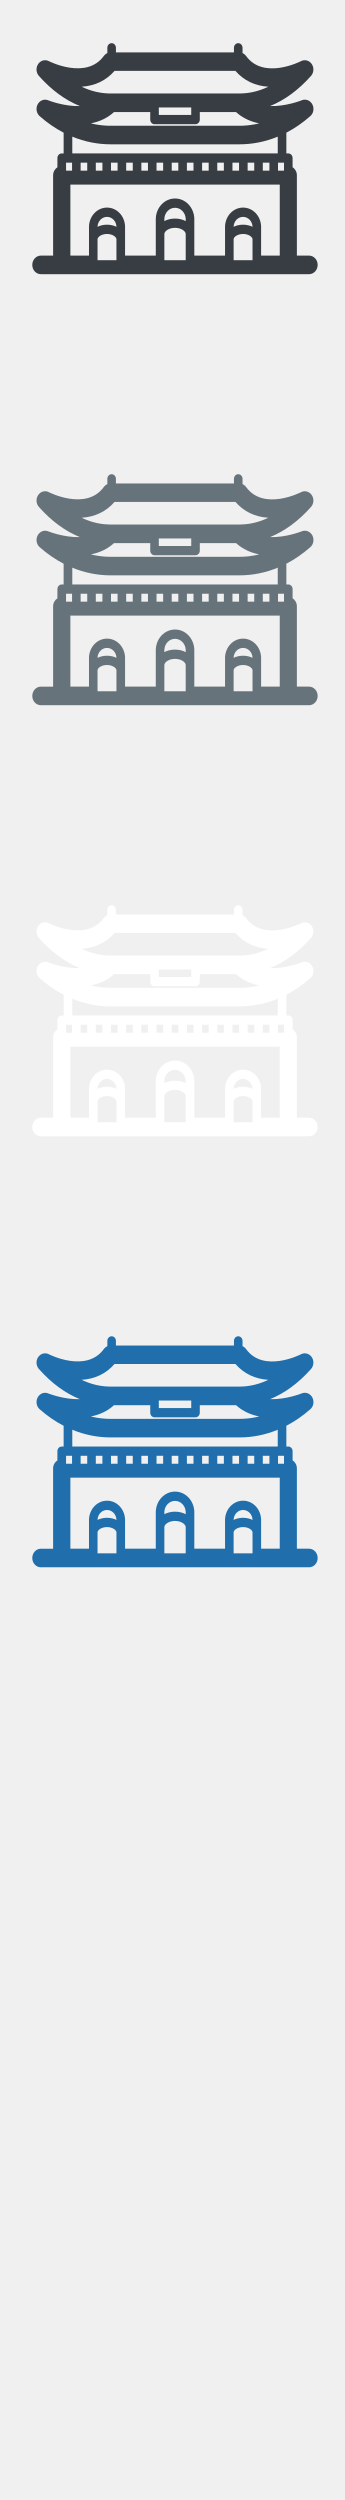
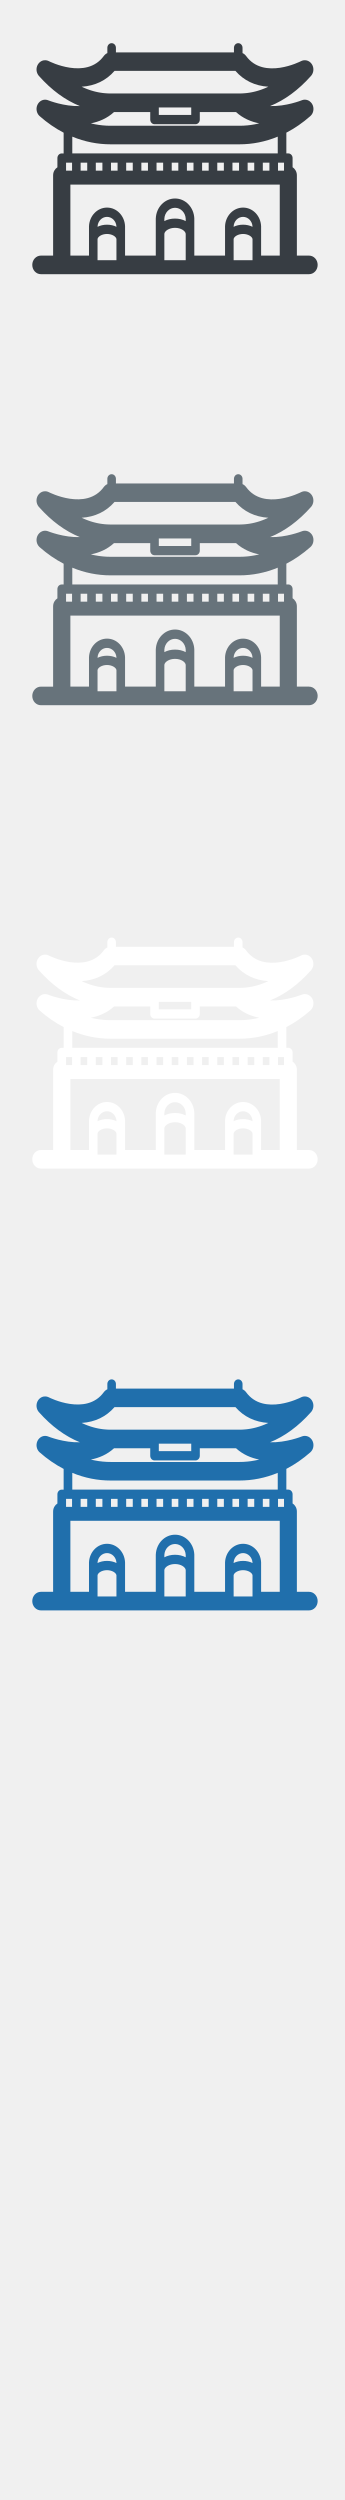
<svg xmlns="http://www.w3.org/2000/svg" width="32" height="232" viewBox="0 0 32 232">
  <g fill="none">
-     <path d="M28.687 23.718h-1.137v-7.45c0-.319-.16-.596-.398-.745v-.856c0-.238-.178-.431-.398-.431h-.181v-1.925c.777-.403 1.522-.916 2.223-1.535l.057-.056.019-.022.032-.038.021-.028.024-.036.02-.033.019-.034.018-.036.014-.034.015-.039.011-.033.012-.042.007-.031.009-.046.004-.024.009-.1-.002-.1v-.002l-.007-.066-.002-.011-.012-.063-.003-.011-.018-.064-.003-.01-.023-.062-.005-.01-.029-.06-.002-.004-.004-.007-.032-.055-.011-.015-.026-.038-.009-.01-.009-.011-.046-.051-.098-.088-.003-.003-.055-.038-.008-.005-.052-.029-.013-.006-.051-.022-.017-.006-.049-.017-.022-.005-.046-.011-.028-.004-.043-.006-.033-.002-.039-.002-.041.002-.067.007-.036.005-.041.011-.031.008-.041.014-.025.009c-.023.009-1.47.586-2.947.537 1.357-.548 2.642-1.49 3.803-2.799l.05-.062.016-.024.027-.042.017-.031.02-.038.015-.034.015-.038.013-.036.012-.039.01-.036.009-.042.006-.034.006-.05.003-.027.002-.078-.001-.017-.004-.061-.004-.029-.007-.048-.007-.033-.011-.043-.011-.036-.013-.038-.015-.038-.015-.033-.019-.038-.018-.031-.023-.037-.004-.007-.019-.026-.023-.03-.049-.057-.002-.002-.058-.054-.021-.017-.04-.03-.029-.019-.034-.02-.034-.018-.032-.015-.036-.015-.033-.012-.036-.012-.038-.008-.032-.007-.063-.008-.008-.001-.074-.003-.018.001-.054.004-.025.003-.047.009-.03.008-.04.011-.034.012-.033.013-.038.017-.014.006c-.034.018-3.465 1.781-5.101-.481l-.006-.006-.045-.055-.012-.014-.062-.061-.018-.014-.051-.04-.023-.016-.051-.03-.025-.013-.035-.017v-.491c0-.238-.178-.43-.398-.43-.22 0-.398.192-.398.43v.427h-10.953v-.427c0-.238-.178-.43-.398-.43-.22 0-.398.192-.398.43v.491l-.036.017-.024.013-.051.03-.023.016-.051.04-.017.014-.063.061-.012.014-.045.055-.006.006c-1.627 2.248-5.068.499-5.101.481l-.014-.006-.036-.017-.035-.014-.033-.011-.042-.012-.027-.007-.05-.009-.021-.003-.061-.005-.013-.001-.146.011-.027.006-.043.01-.034.011-.035.012-.034.015-.033.015-.033.018-.034.021-.029.019-.039.03-.021.017-.058.054-.005.006-.047.053-.023.031-.018.026-.005.007-.023.037-.018.031-.019.038-.015.034-.015.037-.013.038-.011.036-.011.043-.007.033-.007.048-.004.029-.004.061-.001.017.002.078.003.027.006.05.006.034.009.042.01.036.012.039.013.036.015.038.016.034.02.038.017.031.027.042.016.024.05.062c1.161 1.31 2.446 2.252 3.803 2.799-1.476.05-2.923-.528-2.945-.536l-.023-.008-.044-.015-.025-.006-.046-.012-.03-.004-.069-.008-.045-.003-.031.001-.041.003-.034.005-.038.005-.036.009-.034.009-.038.013-.03.012-.038.017-.029.014-.036.021-.029.018-.033.022-.035.028-.023.019-.056.055-.01.011-.042.05-.004.005-.012.017-.029.043-.019.033-.013.021-.007.014-.018.038-.015.035-.015.039-.012.037-.011.039-.009.041-.007.036-.006.047-.004.03-.003.062v.017l.004.079.003.023.008.054.007.032.01.044.01.035.013.04.013.035.016.037.017.034.02.036.019.033.024.036.021.028.032.038.019.022.057.056c.701.619 1.446 1.132 2.223 1.535v1.925h-.181c-.22 0-.398.192-.398.431v.856c-.238.149-.398.426-.398.745v7.45h-1.137c-.44 0-.797.386-.797.862 0 .475.356.861.797.861h24.89c.44 0 .797-.386.797-.861 0-.476-.356-.862-.797-.862zm-10.941-13.316v.264h-3.008v-.695h3.008v.431zm-3.406 1.125h3.804c.22 0 .398-.192.398-.431v-.695h3.364c.637.581 1.388.897 2.15 1.046l-.323.072-.07.014-.319.054-.052.008-.156.019-.141.017-.052.005-.324.024-.07.003-.333.008h-11.946l-.333-.008-.071-.003-.323-.024-.054-.006-.14-.017-.155-.018-.054-.008-.318-.054-.071-.014-.323-.071c.763-.149 1.513-.465 2.15-1.046h3.364v.695c0 .238.178.431.398.431zm-7.632 1.154c1.141.47 2.339.712 3.561.712h11.946c1.222 0 2.42-.242 3.56-.712v1.555h-19.067v-1.555zm.774 2.725v-.31h.612v.74h-.612v-.43zm17.519 0v.43h-.612v-.74h.612v.31zm-16.11 0v-.31h.612v.74h-.612v-.43zm1.409 0v-.31h.612v.74h-.612v-.43zm1.409 0v-.31h.612v.74h-.612v-.43zm1.409 0v-.31h.612v.74h-.612v-.43zm1.409 0v-.31h.612v.74h-.612v-.43zm1.409 0v-.31h.612v.74h-.612v-.43zm1.409 0v-.31h.612v.74h-.612v-.43zm1.409 0v-.31h.612v.74h-.612v-.43zm1.409 0v-.31h.612v.74h-.612v-.43zm1.409 0v-.31h.612v.74h-.612v-.43zm1.409 0v-.31h.612v.74h-.612v-.43zm2.818-.31h.557v.74h-.557v-.74zm-19.669.31v-.31h.557v.74h-.557v-.43zm4.505-8.827h11.215c.776.894 1.811 1.391 3.05 1.469l-.162.075-.043.018-.129.056-.064.025-.108.043-.07.025-.103.038-.073.025-.1.033-.075.023-.099.029-.076.022-.099.026-.076.019-.099.023-.076.017-.099.02-.077.014-.1.017-.076.012-.101.014-.075.01-.103.011-.073.007-.107.008-.07.005-.119.006-.058.003-.177.003h-11.946l-.178-.003-.058-.003-.119-.006-.07-.005-.107-.008-.074-.007-.103-.011-.075-.01-.101-.014-.076-.012-.1-.017-.077-.014-.099-.02-.077-.017-.099-.023-.076-.019-.099-.026-.076-.022-.099-.029-.075-.023-.1-.033-.073-.025-.102-.038-.07-.025-.107-.043-.064-.025-.13-.056-.042-.018-.162-.075c1.238-.079 2.274-.576 3.05-1.469zm.171 14.468c-.254-.124-.553-.196-.877-.196-.324 0-.623.072-.877.196v-.026c.026-.503.41-.895.877-.895.468 0 .851.393.877.895v.026zm-1.754 2.671v-1.53c.025-.226.4-.476.877-.476s.851.25.877.476v1.961h-1.754v-.431zm8.182-3.201c-.283-.149-.622-.234-.991-.234s-.709.085-.991.234v-.221c.029-.569.463-1.013.991-1.013.529 0 .962.445.991 1.013v.221zm-1.982 3.201v-2.02c.028-.265.436-.555.991-.555.556 0 .963.29.991.555v2.451h-1.982v-.431zm8.181-2.671c-.254-.124-.553-.196-.877-.196-.324 0-.623.072-.877.196v-.026c.026-.503.409-.895.877-.895s.851.393.877.895v.026zm-1.753 2.671v-1.53c.025-.226.4-.476.877-.476s.852.25.877.476v1.961h-1.753v-.431zm2.55 0v-2.729c-.041-.967-.776-1.725-1.673-1.725-.896 0-1.631.759-1.673 1.725v2.729h-2.852v-3.453c-.045-1.034-.83-1.845-1.787-1.845-.958 0-1.743.811-1.787 1.845l-.001.019v3.434h-2.852v-2.729c-.041-.967-.776-1.725-1.673-1.725-.896 0-1.631.759-1.673 1.725v2.729h-1.728v-6.589h19.43v6.589h-1.728z" fill="#373D43" />
-     <path d="M28.687 103.718h-1.137v-7.45c0-.319-.16-.596-.398-.745v-.856c0-.238-.178-.431-.398-.431h-.181v-1.925c.777-.403 1.522-.916 2.223-1.535l.057-.056.019-.022.032-.038.021-.028.024-.036.02-.033.019-.034.018-.036.014-.034.015-.039.011-.033.012-.042.007-.031.009-.046.004-.024.009-.1-.002-.1v-.002l-.007-.066-.002-.011-.012-.063-.003-.011-.018-.064-.003-.01-.023-.062-.005-.01-.029-.06-.002-.004-.004-.007-.032-.055-.011-.015-.026-.038-.009-.01-.009-.011-.046-.051-.098-.088-.003-.003-.055-.038-.008-.005-.052-.029-.013-.006-.051-.022-.017-.006-.049-.017-.022-.005-.046-.011-.028-.004-.043-.006-.033-.002-.039-.002-.041.002-.067.007-.036.005-.041.011-.031.008-.041.014-.025.009c-.023.009-1.47.586-2.947.537 1.357-.548 2.642-1.49 3.803-2.799l.05-.062.016-.024.027-.042.017-.031.02-.038.015-.034.015-.038.013-.036.012-.039.01-.036.009-.042.006-.034.006-.05.003-.027.002-.078-.001-.017-.004-.061-.004-.029-.007-.048-.007-.033-.011-.043-.011-.036-.013-.038-.015-.038-.015-.033-.019-.038-.018-.031-.023-.037-.004-.007-.019-.026-.023-.03-.049-.057-.002-.002-.058-.054-.021-.017-.04-.03-.029-.019-.034-.02-.034-.018-.032-.015-.036-.015-.033-.012-.036-.012-.038-.008-.032-.007-.063-.008-.008-.001-.074-.003-.018.001-.054.004-.025.003-.047.009-.03.008-.04.011-.034.012-.033.013-.038.017-.014.006c-.034.018-3.465 1.781-5.101-.481l-.006-.006-.045-.055-.012-.014-.062-.061-.018-.014-.051-.04-.023-.016-.051-.03-.025-.013-.035-.017v-.491c0-.238-.178-.43-.398-.43-.22 0-.398.192-.398.43v.427h-10.953v-.427c0-.238-.178-.43-.398-.43-.22 0-.398.192-.398.43v.491l-.036.017-.024.013-.051.03-.023.016-.051.04-.017.014-.063.061-.012.014-.045.055-.006.006c-1.627 2.248-5.068.499-5.101.481l-.014-.006-.036-.017-.035-.014-.033-.011-.042-.012-.027-.007-.05-.009-.021-.003-.061-.005-.013-.001-.146.011-.027.006-.043.01-.034.011-.035.012-.034.015-.033.015-.033.018-.034.021-.029.019-.039.03-.021.017-.058.054-.005.006-.047.053-.023.031-.018.026-.005.007-.023.037-.018.031-.019.038-.015.034-.015.037-.013.038-.011.036-.011.043-.007.033-.007.048-.004.029-.004.061-.001.017.002.078.003.027.006.05.006.034.009.042.01.036.012.039.013.036.015.038.016.034.02.038.017.031.027.042.016.024.05.062c1.161 1.31 2.446 2.252 3.803 2.799-1.476.05-2.923-.528-2.945-.536l-.023-.008-.044-.015-.025-.006-.046-.012-.03-.004-.069-.008-.045-.003-.031.001-.041.003-.034.005-.038.005-.036.009-.034.009-.038.013-.03.012-.038.017-.029.014-.036.021-.029.018-.033.022-.035.028-.023.019-.056.055-.01.011-.042.05-.004.005-.012.017-.029.043-.019.033-.013.021-.007.014-.018.038-.015.035-.015.039-.012.037-.011.039-.009.041-.007.036-.006.047-.004.03-.003.062v.017l.004.079.003.023.008.054.007.032.01.044.01.035.013.04.013.035.016.037.017.034.02.036.019.033.024.036.021.028.032.038.019.022.057.056c.701.619 1.446 1.132 2.223 1.535v1.925h-.181c-.22 0-.398.192-.398.431v.856c-.238.149-.398.426-.398.745v7.45h-1.137c-.44 0-.797.386-.797.862 0 .475.356.861.797.861h24.89c.44 0 .797-.386.797-.861 0-.476-.356-.862-.797-.862zm-10.941-13.316v.264h-3.008v-.695h3.008v.431zm-3.406 1.125h3.804c.22 0 .398-.192.398-.431v-.695h3.364c.637.581 1.388.897 2.15 1.046l-.323.072-.07.014-.319.054-.052.008-.156.019-.141.017-.052.005-.324.024-.07.003-.333.008h-11.946l-.333-.008-.071-.003-.323-.024-.054-.006-.14-.017-.155-.018-.054-.008-.318-.054-.071-.014-.323-.071c.763-.149 1.513-.465 2.15-1.046h3.364v.695c0 .238.178.431.398.431zm-7.632 1.154c1.141.47 2.339.712 3.561.712h11.946c1.222 0 2.42-.242 3.56-.712v1.555h-19.067v-1.555zm.774 2.725v-.31h.612v.74h-.612v-.43zm17.519 0v.43h-.612v-.74h.612v.31zm-16.11 0v-.31h.612v.74h-.612v-.43zm1.409 0v-.31h.612v.74h-.612v-.43zm1.409 0v-.31h.612v.74h-.612v-.43zm1.409 0v-.31h.612v.74h-.612v-.43zm1.409 0v-.31h.612v.74h-.612v-.43zm1.409 0v-.31h.612v.74h-.612v-.43zm1.409 0v-.31h.612v.74h-.612v-.43zm1.409 0v-.31h.612v.74h-.612v-.43zm1.409 0v-.31h.612v.74h-.612v-.43zm1.409 0v-.31h.612v.74h-.612v-.43zm1.409 0v-.31h.612v.74h-.612v-.43zm2.818-.31h.557v.74h-.557v-.74zm-19.669.31v-.31h.557v.74h-.557v-.43zm4.505-8.827h11.215c.776.894 1.811 1.391 3.05 1.469l-.162.075-.043.018-.129.056-.064.025-.108.043-.07.025-.103.038-.073.025-.1.033-.075.023-.099.029-.076.022-.099.026-.076.019-.099.023-.076.017-.099.02-.077.014-.1.017-.076.012-.101.014-.075.01-.103.011-.073.007-.107.008-.07.005-.119.006-.058.003-.177.003h-11.946l-.178-.003-.058-.003-.119-.006-.07-.005-.107-.008-.074-.007-.103-.011-.075-.01-.101-.014-.076-.012-.1-.017-.077-.014-.099-.02-.077-.017-.099-.023-.076-.019-.099-.026-.076-.022-.099-.029-.075-.023-.1-.033-.073-.025-.102-.038-.07-.025-.107-.043-.064-.025-.13-.056-.042-.018-.162-.075c1.238-.079 2.274-.576 3.05-1.469zm.171 14.468c-.254-.124-.553-.196-.877-.196-.324 0-.623.072-.877.196v-.026c.026-.503.41-.895.877-.895.468 0 .851.393.877.895v.026zm-1.754 2.671v-1.53c.025-.226.4-.476.877-.476s.851.25.877.476v1.961h-1.754v-.431zm8.182-3.201c-.283-.149-.622-.234-.991-.234s-.709.085-.991.234v-.221c.029-.569.463-1.013.991-1.013.529 0 .962.445.991 1.013v.221zm-1.982 3.201v-2.02c.028-.265.436-.555.991-.555.556 0 .963.29.991.555v2.451h-1.982v-.431zm8.181-2.671c-.254-.124-.553-.196-.877-.196-.324 0-.623.072-.877.196v-.026c.026-.503.409-.895.877-.895s.851.393.877.895v.026zm-1.753 2.671v-1.53c.025-.226.4-.476.877-.476s.852.25.877.476v1.961h-1.753v-.431zm2.55 0v-2.729c-.041-.967-.776-1.725-1.673-1.725-.896 0-1.631.759-1.673 1.725v2.729h-2.852v-3.453c-.045-1.034-.83-1.845-1.787-1.845-.958 0-1.743.811-1.787 1.845l-.001.019v3.434h-2.852v-2.729c-.041-.967-.776-1.725-1.673-1.725-.896 0-1.631.759-1.673 1.725v2.729h-1.728v-6.589h19.43v6.589h-1.728z" fill="#fff" />
-     <path d="M28.687 63.718h-1.137v-7.45c0-.319-.16-.596-.398-.745v-.856c0-.238-.178-.431-.398-.431h-.181v-1.925c.777-.403 1.522-.916 2.223-1.535l.057-.056.019-.022.032-.038.021-.028.024-.036.02-.033.019-.034.018-.036.014-.034.015-.039.011-.033.012-.042.007-.031.009-.046.004-.024.009-.1-.002-.1v-.002l-.007-.066-.002-.011-.012-.063-.003-.011-.018-.064-.003-.01-.023-.062-.005-.01-.029-.06-.002-.004-.004-.007-.032-.055-.011-.015-.026-.038-.009-.01-.009-.011-.046-.051-.098-.088-.003-.003-.055-.038-.008-.005-.052-.029-.013-.006-.051-.022-.017-.006-.049-.017-.022-.005-.046-.011-.028-.004-.043-.006-.033-.002-.039-.002-.041.002-.067.007-.036.005-.041.011-.031.008-.041.014-.025.009c-.023.009-1.47.586-2.947.537 1.357-.548 2.642-1.49 3.803-2.799l.05-.062.016-.024.027-.042.017-.031.02-.038.015-.034.015-.038.013-.036.012-.039.01-.036.009-.042.006-.034.006-.05.003-.027.002-.078-.001-.017-.004-.061-.004-.029-.007-.048-.007-.033-.011-.043-.011-.036-.013-.038-.015-.038-.015-.033-.019-.038-.018-.031-.023-.037-.004-.007-.019-.026-.023-.03-.049-.057-.002-.002-.058-.054-.021-.017-.04-.03-.029-.019-.034-.02-.034-.018-.032-.015-.036-.015-.033-.012-.036-.012-.038-.008-.032-.007-.063-.008-.008-.001-.074-.003-.018.001-.054.004-.025.003-.047.009-.03.008-.04.011-.034.012-.033.013-.038.017-.014.006c-.034.018-3.465 1.781-5.101-.481l-.006-.006-.045-.055-.012-.014-.062-.061-.018-.014-.051-.04-.023-.016-.051-.03-.025-.013-.035-.017v-.491c0-.238-.178-.43-.398-.43-.22 0-.398.192-.398.43v.427h-10.953v-.427c0-.238-.178-.43-.398-.43-.22 0-.398.192-.398.43v.491l-.036.017-.024.013-.051.03-.023.016-.051.04-.017.014-.063.061-.012.014-.045.055-.006.006c-1.627 2.248-5.068.499-5.101.481l-.014-.006-.036-.017-.035-.014-.033-.011-.042-.012-.027-.007-.05-.009-.021-.003-.061-.005-.013-.001-.146.011-.027.006-.043.01-.034.011-.035.012-.034.015-.033.015-.033.018-.034.021-.029.019-.039.03-.021.017-.058.054-.005.006-.047.053-.023.031-.018.026-.005.007-.023.037-.018.031-.019.038-.015.034-.015.037-.013.038-.011.036-.011.043-.007.033-.007.048-.004.029-.004.061-.001.017.002.078.003.027.006.05.006.034.009.042.01.036.012.039.013.036.015.038.016.034.02.038.017.031.027.042.016.024.05.062c1.161 1.31 2.446 2.252 3.803 2.799-1.476.05-2.923-.528-2.945-.536l-.023-.008-.044-.015-.025-.006-.046-.012-.03-.004-.069-.008-.045-.003-.031.001-.041.003-.034.005-.038.005-.036.009-.034.009-.038.013-.03.012-.038.017-.029.014-.036.021-.029.018-.033.022-.035.028-.023.019-.056.055-.01.011-.042.05-.004.005-.012.017-.029.043-.019.033-.013.021-.007.014-.018.038-.015.035-.015.039-.012.037-.011.039-.009.041-.007.036-.006.047-.004.03-.003.062v.017l.004.079.003.023.008.054.007.032.01.044.01.035.013.04.013.035.016.037.017.034.02.036.019.033.024.036.021.028.032.038.019.022.057.056c.701.619 1.446 1.132 2.223 1.535v1.925h-.181c-.22 0-.398.192-.398.431v.856c-.238.149-.398.426-.398.745v7.45h-1.137c-.44 0-.797.386-.797.862 0 .475.356.861.797.861h24.89c.44 0 .797-.386.797-.861 0-.476-.356-.862-.797-.862zm-10.941-13.316v.264h-3.008v-.695h3.008v.431zm-3.406 1.125h3.804c.22 0 .398-.192.398-.431v-.695h3.364c.637.581 1.388.897 2.15 1.046l-.323.072-.07.014-.319.054-.052.008-.156.019-.141.017-.052.005-.324.024-.07.003-.333.008h-11.946l-.333-.008-.071-.003-.323-.024-.054-.006-.14-.017-.155-.018-.054-.008-.318-.054-.071-.014-.323-.071c.763-.149 1.513-.465 2.15-1.046h3.364v.695c0 .238.178.431.398.431zm-7.632 1.154c1.141.47 2.339.712 3.561.712h11.946c1.222 0 2.42-.242 3.56-.712v1.555h-19.067v-1.555zm.774 2.725v-.31h.612v.74h-.612v-.43zm17.519 0v.43h-.612v-.74h.612v.31zm-16.11 0v-.31h.612v.74h-.612v-.43zm1.409 0v-.31h.612v.74h-.612v-.43zm1.409 0v-.31h.612v.74h-.612v-.43zm1.409 0v-.31h.612v.74h-.612v-.43zm1.409 0v-.31h.612v.74h-.612v-.43zm1.409 0v-.31h.612v.74h-.612v-.43zm1.409 0v-.31h.612v.74h-.612v-.43zm1.409 0v-.31h.612v.74h-.612v-.43zm1.409 0v-.31h.612v.74h-.612v-.43zm1.409 0v-.31h.612v.74h-.612v-.43zm1.409 0v-.31h.612v.74h-.612v-.43zm2.818-.31h.557v.74h-.557v-.74zm-19.669.31v-.31h.557v.74h-.557v-.43zm4.505-8.827h11.215c.776.894 1.811 1.391 3.05 1.469l-.162.075-.043.018-.129.056-.064.025-.108.043-.07.025-.103.038-.073.025-.1.033-.075.023-.099.029-.076.022-.099.026-.076.019-.099.023-.076.017-.099.02-.077.014-.1.017-.076.012-.101.014-.075.01-.103.011-.073.007-.107.008-.07.005-.119.006-.058.003-.177.003h-11.946l-.178-.003-.058-.003-.119-.006-.07-.005-.107-.008-.074-.007-.103-.011-.075-.01-.101-.014-.076-.012-.1-.017-.077-.014-.099-.02-.077-.017-.099-.023-.076-.019-.099-.026-.076-.022-.099-.029-.075-.023-.1-.033-.073-.025-.102-.038-.07-.025-.107-.043-.064-.025-.13-.056-.042-.018-.162-.075c1.238-.079 2.274-.576 3.05-1.469zm.171 14.468c-.254-.124-.553-.196-.877-.196-.324 0-.623.072-.877.196v-.026c.026-.503.41-.895.877-.895.468 0 .851.393.877.895v.026zm-1.754 2.671v-1.53c.025-.226.4-.476.877-.476s.851.25.877.476v1.961h-1.754v-.431zm8.182-3.201c-.283-.149-.622-.234-.991-.234s-.709.085-.991.234v-.221c.029-.569.463-1.013.991-1.013.529 0 .962.445.991 1.013v.221zm-1.982 3.201v-2.02c.028-.265.436-.555.991-.555.556 0 .963.29.991.555v2.451h-1.982v-.431zm8.181-2.671c-.254-.124-.553-.196-.877-.196-.324 0-.623.072-.877.196v-.026c.026-.503.409-.895.877-.895s.851.393.877.895v.026zm-1.753 2.671v-1.53c.025-.226.4-.476.877-.476s.852.25.877.476v1.961h-1.753v-.431zm2.55 0v-2.729c-.041-.967-.776-1.725-1.673-1.725-.896 0-1.631.759-1.673 1.725v2.729h-2.852v-3.453c-.045-1.034-.83-1.845-1.787-1.845-.958 0-1.743.811-1.787 1.845l-.001.019v3.434h-2.852v-2.729c-.041-.967-.776-1.725-1.673-1.725-.896 0-1.631.759-1.673 1.725v2.729h-1.728v-6.589h19.43v6.589h-1.728z" fill="#67737B" />
-     <path d="M28.687 143.718h-1.137v-7.45c0-.319-.16-.596-.398-.745v-.856c0-.238-.178-.431-.398-.431h-.181v-1.925c.777-.403 1.522-.916 2.223-1.535l.057-.056.019-.022.032-.038.021-.028.024-.036.02-.033.019-.034.018-.036.014-.034.015-.039.011-.033.012-.042.007-.031.009-.046.004-.024.009-.1-.002-.1v-.002l-.007-.066-.002-.011-.012-.063-.003-.011-.018-.064-.003-.01-.023-.062-.005-.01-.029-.06-.002-.004-.004-.007-.032-.055-.011-.015-.026-.038-.009-.01-.009-.011-.046-.051-.098-.088-.003-.003-.055-.038-.008-.005-.052-.029-.013-.006-.051-.022-.017-.006-.049-.017-.022-.005-.046-.011-.028-.004-.043-.006-.033-.002-.039-.002-.041.002-.067.007-.036.005-.041.011-.031.008-.041.014-.025.009c-.023.009-1.47.586-2.947.537 1.357-.548 2.642-1.49 3.803-2.799l.05-.062.016-.024.027-.042.017-.031.02-.038.015-.034.015-.038.013-.036.012-.039.01-.036.009-.042.006-.034.006-.05.003-.027.002-.078-.001-.017-.004-.061-.004-.029-.007-.048-.007-.033-.011-.043-.011-.036-.013-.038-.015-.038-.015-.033-.019-.038-.018-.031-.023-.037-.004-.007-.019-.026-.023-.03-.049-.057-.002-.002-.058-.054-.021-.017-.04-.03-.029-.019-.034-.02-.034-.018-.032-.015-.036-.015-.033-.012-.036-.012-.038-.008-.032-.007-.063-.008-.008-.001-.074-.003-.018.001-.054.004-.025.003-.047.009-.03.008-.04.011-.034.012-.033.013-.038.017-.014.006c-.034.018-3.465 1.781-5.101-.481l-.006-.006-.045-.055-.012-.014-.062-.061-.018-.014-.051-.04-.023-.016-.051-.03-.025-.013-.035-.017v-.491c0-.238-.178-.43-.398-.43-.22 0-.398.192-.398.43v.427h-10.953v-.427c0-.238-.178-.43-.398-.43-.22 0-.398.192-.398.43v.491l-.036.017-.024.013-.051.03-.023.016-.051.04-.017.014-.063.061-.012.014-.045.055-.006.006c-1.627 2.248-5.068.499-5.101.481l-.014-.006-.036-.017-.035-.014-.033-.011-.042-.012-.027-.007-.05-.009-.021-.003-.061-.005-.013-.001-.146.011-.027.006-.043.01-.034.011-.035.012-.034.015-.033.015-.033.018-.034.021-.029.019-.039.03-.021.017-.058.054-.005.006-.047.053-.023.031-.018.026-.005.007-.023.037-.018.031-.019.038-.015.034-.015.037-.013.038-.011.036-.011.043-.007.033-.007.048-.004.029-.004.061-.001.017.002.078.003.027.006.05.006.034.009.042.01.036.012.039.013.036.015.038.016.034.02.038.017.031.027.042.016.024.05.062c1.161 1.31 2.446 2.252 3.803 2.799-1.476.05-2.923-.528-2.945-.536l-.023-.008-.044-.015-.025-.006-.046-.012-.03-.004-.069-.008-.045-.003-.031.001-.041.003-.034.005-.038.005-.036.009-.034.009-.038.013-.03.012-.038.017-.029.014-.036.021-.029.018-.033.022-.035.028-.023.019-.056.055-.01.011-.042.05-.004.005-.012.017-.029.043-.019.033-.013.021-.007.014-.018.038-.015.035-.015.039-.012.037-.011.039-.009.041-.007.036-.006.047-.004.03-.003.062v.017l.004.079.003.023.008.054.007.032.01.044.01.035.013.04.013.035.016.037.017.034.02.036.019.033.024.036.021.028.032.038.019.022.057.056c.701.619 1.446 1.132 2.223 1.535v1.925h-.181c-.22 0-.398.192-.398.431v.856c-.238.149-.398.426-.398.745v7.45h-1.137c-.44 0-.797.386-.797.862 0 .475.356.861.797.861h24.89c.44 0 .797-.386.797-.861 0-.476-.356-.862-.797-.862zm-10.941-13.316v.264h-3.008v-.695h3.008v.431zm-3.406 1.125h3.804c.22 0 .398-.192.398-.431v-.695h3.364c.637.581 1.388.897 2.15 1.046l-.323.072-.07.014-.319.054-.052.008-.156.019-.141.017-.052.005-.324.024-.07.003-.333.008h-11.946l-.333-.008-.071-.003-.323-.024-.054-.006-.14-.017-.155-.018-.054-.008-.318-.054-.071-.014-.323-.071c.763-.149 1.513-.465 2.15-1.046h3.364v.695c0 .238.178.431.398.431zm-7.632 1.154c1.141.47 2.339.712 3.561.712h11.946c1.222 0 2.42-.242 3.56-.712v1.555h-19.067v-1.555zm.774 2.725v-.31h.612v.74h-.612v-.43zm17.519 0v.43h-.612v-.74h.612v.31zm-16.11 0v-.31h.612v.74h-.612v-.43zm1.409 0v-.31h.612v.74h-.612v-.43zm1.409 0v-.31h.612v.74h-.612v-.43zm1.409 0v-.31h.612v.74h-.612v-.43zm1.409 0v-.31h.612v.74h-.612v-.43zm1.409 0v-.31h.612v.74h-.612v-.43zm1.409 0v-.31h.612v.74h-.612v-.43zm1.409 0v-.31h.612v.74h-.612v-.43zm1.409 0v-.31h.612v.74h-.612v-.43zm1.409 0v-.31h.612v.74h-.612v-.43zm1.409 0v-.31h.612v.74h-.612v-.43zm2.818-.31h.557v.74h-.557v-.74zm-19.669.31v-.31h.557v.74h-.557v-.43zm4.505-8.827h11.215c.776.894 1.811 1.391 3.05 1.469l-.162.075-.043.018-.129.056-.064.025-.108.043-.07.025-.103.038-.073.025-.1.033-.075.023-.099.029-.076.022-.099.026-.076.019-.099.023-.076.017-.099.02-.077.014-.1.017-.076.012-.101.014-.075.01-.103.011-.073.007-.107.008-.07.005-.119.006-.058.003-.177.003h-11.946l-.178-.003-.058-.003-.119-.006-.07-.005-.107-.008-.074-.007-.103-.011-.075-.01-.101-.014-.076-.012-.1-.017-.077-.014-.099-.02-.077-.017-.099-.023-.076-.019-.099-.026-.076-.022-.099-.029-.075-.023-.1-.033-.073-.025-.102-.038-.07-.025-.107-.043-.064-.025-.13-.056-.042-.018-.162-.075c1.238-.079 2.274-.576 3.05-1.469zm.171 14.468c-.254-.124-.553-.196-.877-.196-.324 0-.623.072-.877.196v-.026c.026-.503.41-.895.877-.895.468 0 .851.393.877.895v.026zm-1.754 2.671v-1.53c.025-.226.4-.476.877-.476s.851.25.877.476v1.961h-1.754v-.431zm8.182-3.201c-.283-.149-.622-.234-.991-.234s-.709.085-.991.234v-.221c.029-.569.463-1.013.991-1.013.529 0 .962.445.991 1.013v.221zm-1.982 3.201v-2.02c.028-.265.436-.555.991-.555.556 0 .963.29.991.555v2.451h-1.982v-.431zm8.181-2.671c-.254-.124-.553-.196-.877-.196-.324 0-.623.072-.877.196v-.026c.026-.503.409-.895.877-.895s.851.393.877.895v.026zm-1.753 2.671v-1.53c.025-.226.4-.476.877-.476s.852.25.877.476v1.961h-1.753v-.431zm2.55 0v-2.729c-.041-.967-.776-1.725-1.673-1.725-.896 0-1.631.759-1.673 1.725v2.729h-2.852v-3.453c-.045-1.034-.83-1.845-1.787-1.845-.958 0-1.743.811-1.787 1.845l-.001.019v3.434h-2.852v-2.729c-.041-.967-.776-1.725-1.673-1.725-.896 0-1.631.759-1.673 1.725v2.729h-1.728v-6.589h19.43v6.589h-1.728z" fill="#206FAC" />
+     <g>
+       <path d="M28.687 23.718h-1.137v-7.45c0-.319-.16-.596-.398-.745v-.856c0-.238-.178-.431-.398-.431h-.181v-1.925c.777-.403 1.522-.916 2.223-1.535l.057-.056.019-.022.032-.038.021-.028.024-.036.02-.033.019-.034.018-.036.014-.034.015-.039.011-.033.012-.042.007-.031.009-.046.004-.024.009-.1-.002-.1v-.002l-.007-.066-.002-.011-.012-.063-.003-.011-.018-.064-.003-.01-.023-.062-.005-.01-.029-.06-.002-.004-.004-.007-.032-.055-.011-.015-.026-.038-.009-.01-.009-.011-.046-.051-.098-.088-.003-.003-.055-.038-.008-.005-.052-.029-.013-.006-.051-.022-.017-.006-.049-.017-.022-.005-.046-.011-.028-.004-.043-.006-.033-.002-.039-.002-.041.002-.067.007-.036.005-.041.011-.031.008-.041.014-.025.009c-.023.009-1.47.586-2.947.537 1.357-.548 2.642-1.49 3.803-2.799l.05-.062.016-.024.027-.042.017-.031.02-.038.015-.034.015-.038.013-.036.012-.039.01-.036.009-.042.006-.034.006-.05.003-.027.002-.078-.001-.017-.004-.061-.004-.029-.007-.048-.007-.033-.011-.043-.011-.036-.013-.038-.015-.038-.015-.033-.019-.038-.018-.031-.023-.037-.004-.007-.019-.026-.023-.03-.049-.057-.002-.002-.058-.054-.021-.017-.04-.03-.029-.019-.034-.02-.034-.018-.032-.015-.036-.015-.033-.012-.036-.012-.038-.008-.032-.007-.063-.008-.008-.001-.074-.003-.018.001-.054.004-.025.003-.047.009-.03.008-.04.011-.034.012-.033.013-.038.017-.014.006c-.034.018-3.465 1.781-5.101-.481l-.006-.006-.045-.055-.012-.014-.062-.061-.018-.014-.051-.04-.023-.016-.051-.03-.025-.013-.035-.017v-.491c0-.238-.178-.43-.398-.43-.22 0-.398.192-.398.43v.427h-10.953v-.427c0-.238-.178-.43-.398-.43-.22 0-.398.192-.398.43v.491l-.036.017-.024.013-.051.03-.023.016-.051.04-.017.014-.063.061-.012.014-.045.055-.006.006c-1.627 2.248-5.068.499-5.101.481l-.014-.006-.036-.017-.035-.014-.033-.011-.042-.012-.027-.007-.05-.009-.021-.003-.061-.005-.013-.001-.146.011-.027.006-.043.01-.034.011-.035.012-.034.015-.033.015-.033.018-.034.021-.029.019-.039.03-.021.017-.058.054-.005.006-.047.053-.023.031-.018.026-.005.007-.023.037-.018.031-.019.038-.015.034-.015.037-.013.038-.011.036-.011.043-.007.033-.007.048-.004.029-.004.061-.001.017.002.078.003.027.006.05.006.034.009.042.01.036.012.039.013.036.015.038.016.034.02.038.017.031.027.042.016.024.05.062c1.161 1.31 2.446 2.252 3.803 2.799-1.476.05-2.923-.528-2.945-.536l-.023-.008-.044-.015-.025-.006-.046-.012-.03-.004-.069-.008-.045-.003-.031.001-.041.003-.034.005-.038.005-.036.009-.034.009-.038.013-.03.012-.038.017-.029.014-.036.021-.029.018-.033.022-.035.028-.023.019-.056.055-.01.011-.042.05-.004.005-.012.017-.029.043-.019.033-.013.021-.007.014-.018.038-.015.035-.015.039-.012.037-.011.039-.009.041-.007.036-.006.047-.004.03-.003.062v.017l.004.079.003.023.008.054.007.032.01.044.01.035.013.04.013.035.016.037.017.034.02.036.019.033.024.036.021.028.032.038.019.022.057.056c.701.619 1.446 1.132 2.223 1.535v1.925h-.181c-.22 0-.398.192-.398.431v.856c-.238.149-.398.426-.398.745v7.45h-1.137c-.44 0-.797.386-.797.862 0 .475.356.861.797.861h24.89c.44 0 .797-.386.797-.861 0-.476-.356-.862-.797-.862zm-10.941-13.316v.264h-3.008v-.695h3.008v.431zm-3.406 1.125h3.804c.22 0 .398-.192.398-.431v-.695h3.364c.637.581 1.388.897 2.15 1.046l-.323.072-.07.014-.319.054-.052.008-.156.019-.141.017-.052.005-.324.024-.07.003-.333.008h-11.946l-.333-.008-.071-.003-.323-.024-.054-.006-.14-.017-.155-.018-.054-.008-.318-.054-.071-.014-.323-.071c.763-.149 1.513-.465 2.15-1.046h3.364v.695c0 .238.178.431.398.431zm-7.632 1.154c1.141.47 2.339.712 3.561.712h11.946c1.222 0 2.42-.242 3.56-.712v1.555h-19.067v-1.555zm.774 2.725v-.31h.612v.74h-.612v-.43zm17.519 0v.43h-.612v-.74h.612v.31zm-16.11 0v-.31h.612v.74h-.612v-.43zm1.409 0v-.31h.612v.74h-.612v-.43zm1.409 0v-.31h.612v.74h-.612v-.43zm1.409 0v-.31h.612v.74h-.612v-.43zm1.409 0v-.31h.612v.74h-.612v-.43zm1.409 0v-.31h.612v.74h-.612v-.43zm1.409 0v-.31h.612v.74h-.612v-.43zm1.409 0v-.31h.612v.74h-.612v-.43zm1.409 0v-.31h.612v.74h-.612v-.43zm1.409 0v-.31h.612v.74h-.612v-.43zm1.409 0v-.31h.612v.74h-.612v-.43zm2.818-.31h.557v.74h-.557v-.74zm-19.669.31v-.31h.557v.74h-.557v-.43zm4.505-8.827h11.215c.776.894 1.811 1.391 3.05 1.469l-.162.075-.043.018-.129.056-.064.025-.108.043-.07.025-.103.038-.073.025-.1.033-.075.023-.099.029-.076.022-.099.026-.076.019-.099.023-.076.017-.099.02-.077.014-.1.017-.076.012-.101.014-.075.01-.103.011-.073.007-.107.008-.07.005-.119.006-.058.003-.177.003h-11.946l-.178-.003-.058-.003-.119-.006-.07-.005-.107-.008-.074-.007-.103-.011-.075-.01-.101-.014-.076-.012-.1-.017-.077-.014-.099-.02-.077-.017-.099-.023-.076-.019-.099-.026-.076-.022-.099-.029-.075-.023-.1-.033-.073-.025-.102-.038-.07-.025-.107-.043-.064-.025-.13-.056-.042-.018-.162-.075c1.238-.079 2.274-.576 3.05-1.469zm.171 14.468c-.254-.124-.553-.196-.877-.196-.324 0-.623.072-.877.196v-.026c.026-.503.41-.895.877-.895.468 0 .851.393.877.895v.026zm-1.754 2.671v-1.53c.025-.226.4-.476.877-.476s.851.25.877.476v1.961h-1.754v-.431zm8.182-3.201c-.283-.149-.622-.234-.991-.234s-.709.085-.991.234v-.221c.029-.569.463-1.013.991-1.013.529 0 .962.445.991 1.013v.221zm-1.982 3.201v-2.02c.028-.265.436-.555.991-.555.556 0 .963.29.991.555v2.451h-1.982v-.431zm8.181-2.671c-.254-.124-.553-.196-.877-.196-.324 0-.623.072-.877.196v-.026c.026-.503.409-.895.877-.895s.851.393.877.895v.026zm-1.753 2.671v-1.53c.025-.226.4-.476.877-.476s.852.25.877.476v1.961h-1.753v-.431zm2.55 0v-2.729c-.041-.967-.776-1.725-1.673-1.725-.896 0-1.631.759-1.673 1.725v2.729h-2.852v-3.453c-.045-1.034-.83-1.845-1.787-1.845-.958 0-1.743.811-1.787 1.845l-.001.019v3.434h-2.852v-2.729c-.041-.967-.776-1.725-1.673-1.725-.896 0-1.631.759-1.673 1.725v2.729h-1.728v-6.589h19.43v6.589h-1.728z" fill="#373D43" />
+       <path d="M28.687 106.718h-1.137v-7.45c0-.319-.16-.596-.398-.745v-.856c0-.238-.178-.431-.398-.431h-.181v-1.925c.777-.403 1.522-.916 2.223-1.535l.057-.056.019-.022.032-.038.021-.028.024-.036.02-.033.019-.034.018-.036.014-.034.015-.039.011-.033.012-.042.007-.031.009-.046.004-.024.009-.1-.002-.1v-.002l-.007-.066-.002-.011-.012-.063-.003-.011-.018-.064-.003-.01-.023-.062-.005-.01-.029-.06-.002-.004-.004-.007-.032-.055-.011-.015-.026-.038-.009-.01-.009-.011-.046-.051-.098-.088-.003-.003-.055-.038-.008-.005-.052-.029-.013-.006-.051-.022-.017-.006-.049-.017-.022-.005-.046-.011-.028-.004-.043-.006-.033-.002-.039-.002-.041.002-.067.007-.036.005-.041.011-.031.008-.041.014-.025.009c-.023.009-1.47.586-2.947.537 1.357-.548 2.642-1.49 3.803-2.799l.05-.062.016-.024.027-.042.017-.031.02-.038.015-.034.015-.038.013-.036.012-.039.01-.036.009-.042.006-.034.006-.05.003-.027.002-.078-.001-.017-.004-.061-.004-.029-.007-.048-.007-.033-.011-.043-.011-.036-.013-.038-.015-.038-.015-.033-.019-.038-.018-.031-.023-.037-.004-.007-.019-.026-.023-.03-.049-.057-.002-.002-.058-.054-.021-.017-.04-.03-.029-.019-.034-.02-.034-.018-.032-.015-.036-.015-.033-.012-.036-.012-.038-.008-.032-.007-.063-.008-.008-.001-.074-.003-.018.001-.054.004-.025.003-.047.009-.03.008-.04.011-.034.012-.033.013-.038.017-.014.006c-.034.018-3.465 1.781-5.101-.481l-.006-.006-.045-.055-.012-.014-.062-.061-.018-.014-.051-.04-.023-.016-.051-.03-.025-.013-.035-.017v-.491c0-.238-.178-.43-.398-.43-.22 0-.398.192-.398.43v.427h-10.953v-.427c0-.238-.178-.43-.398-.43-.22 0-.398.192-.398.43v.491l-.036.017-.024.013-.051.03-.023.016-.051.04-.017.014-.063.061-.012.014-.045.055-.006.006c-1.627 2.248-5.068.499-5.101.481l-.014-.006-.036-.017-.035-.014-.033-.011-.042-.012-.027-.007-.05-.009-.021-.003-.061-.005-.013-.001-.146.011-.027.006-.043.01-.034.011-.035.012-.034.015-.033.015-.033.018-.034.021-.029.019-.039.03-.021.017-.058.054-.005.006-.047.053-.023.031-.018.026-.005.007-.023.037-.018.031-.019.038-.015.034-.015.037-.013.038-.011.036-.011.043-.007.033-.007.048-.004.029-.004.061-.001.017.002.078.003.027.006.05.006.034.009.042.01.036.012.039.013.036.015.038.016.034.02.038.017.031.027.042.016.024.05.062c1.161 1.31 2.446 2.252 3.803 2.799-1.476.05-2.923-.528-2.945-.536l-.023-.008-.044-.015-.025-.006-.046-.012-.03-.004-.069-.008-.045-.003-.031.001-.041.003-.034.005-.038.005-.036.009-.034.009-.038.013-.03.012-.038.017-.029.014-.036.021-.029.018-.033.022-.035.028-.023.019-.056.055-.01.011-.042.05-.004.005-.012.017-.029.043-.019.033-.013.021-.007.014-.018.038-.015.035-.015.039-.012.037-.011.039-.009.041-.007.036-.006.047-.004.03-.003.062v.017l.004.079.003.023.008.054.007.032.01.044.01.035.013.04.013.035.016.037.017.034.02.036.019.033.024.036.021.028.032.038.019.022.057.056c.701.619 1.446 1.132 2.223 1.535v1.925h-.181c-.22 0-.398.192-.398.431v.856c-.238.149-.398.426-.398.745v7.45h-1.137c-.44 0-.797.386-.797.862 0 .475.356.861.797.861h24.89c.44 0 .797-.386.797-.861 0-.476-.356-.862-.797-.862zm-10.941-13.316v.264h-3.008v-.695h3.008v.431zm-3.406 1.125h3.804c.22 0 .398-.192.398-.431v-.695h3.364c.637.581 1.388.897 2.15 1.046l-.323.072-.07.014-.319.054-.052.008-.156.019-.141.017-.052.005-.324.024-.07.003-.333.008h-11.946l-.333-.008-.071-.003-.323-.024-.054-.006-.14-.017-.155-.018-.054-.008-.318-.054-.071-.014-.323-.071c.763-.149 1.513-.465 2.15-1.046h3.364v.695c0 .238.178.431.398.431zm-7.632 1.154c1.141.47 2.339.712 3.561.712h11.946c1.222 0 2.42-.242 3.56-.712v1.555h-19.067v-1.555zm.774 2.725v-.31h.612v.74h-.612v-.43zm17.519 0v.43h-.612v-.74h.612v.31zm-16.11 0v-.31h.612v.74h-.612v-.43zm1.409 0v-.31h.612v.74h-.612v-.43zm1.409 0v-.31h.612v.74h-.612v-.43zm1.409 0v-.31h.612v.74h-.612v-.43zm1.409 0v-.31h.612v.74h-.612v-.43zm1.409 0v-.31h.612v.74h-.612v-.43zm1.409 0v-.31h.612v.74h-.612v-.43zm1.409 0v-.31h.612v.74h-.612v-.43zm1.409 0v-.31h.612v.74h-.612v-.43zm1.409 0v-.31h.612v.74h-.612v-.43zm1.409 0v-.31h.612v.74h-.612v-.43zm2.818-.31h.557v.74h-.557v-.74zm-19.669.31v-.31h.557v.74h-.557v-.43zm4.505-8.827h11.215c.776.894 1.811 1.391 3.05 1.469l-.162.075-.043.018-.129.056-.064.025-.108.043-.07.025-.103.038-.073.025-.1.033-.075.023-.099.029-.076.022-.099.026-.076.019-.099.023-.076.017-.099.02-.077.014-.1.017-.076.012-.101.014-.075.01-.103.011-.073.007-.107.008-.07.005-.119.006-.058.003-.177.003h-11.946l-.178-.003-.058-.003-.119-.006-.07-.005-.107-.008-.074-.007-.103-.011-.075-.01-.101-.014-.076-.012-.1-.017-.077-.014-.099-.02-.077-.017-.099-.023-.076-.019-.099-.026-.076-.022-.099-.029-.075-.023-.1-.033-.073-.025-.102-.038-.07-.025-.107-.043-.064-.025-.13-.056-.042-.018-.162-.075c1.238-.079 2.274-.576 3.05-1.469zm.171 14.468c-.254-.124-.553-.196-.877-.196-.324 0-.623.072-.877.196v-.026c.026-.503.41-.895.877-.895.468 0 .851.393.877.895v.026zm-1.754 2.671v-1.53c.025-.226.4-.476.877-.476s.851.25.877.476v1.961h-1.754v-.431zm8.182-3.201c-.283-.149-.622-.234-.991-.234s-.709.085-.991.234v-.221c.029-.569.463-1.013.991-1.013.529 0 .962.445.991 1.013v.221zm-1.982 3.201v-2.02c.028-.265.436-.555.991-.555.556 0 .963.29.991.555v2.451h-1.982v-.431zm8.181-2.671c-.254-.124-.553-.196-.877-.196-.324 0-.623.072-.877.196v-.026c.026-.503.409-.895.877-.895s.851.393.877.895v.026zm-1.753 2.671v-1.53c.025-.226.4-.476.877-.476s.852.25.877.476v1.961h-1.753v-.431zm2.55 0v-2.729c-.041-.967-.776-1.725-1.673-1.725-.896 0-1.631.759-1.673 1.725v2.729h-2.852v-3.453c-.045-1.034-.83-1.845-1.787-1.845-.958 0-1.743.811-1.787 1.845l-.001.019v3.434h-2.852v-2.729c-.041-.967-.776-1.725-1.673-1.725-.896 0-1.631.759-1.673 1.725v2.729h-1.728v-6.589h19.43v6.589h-1.728z" id="Seoul-copy" fill="#fff" />
+       <path d="M28.687 63.718h-1.137v-7.45c0-.319-.16-.596-.398-.745v-.856c0-.238-.178-.431-.398-.431h-.181v-1.925c.777-.403 1.522-.916 2.223-1.535l.057-.056.019-.022.032-.038.021-.028.024-.036.02-.033.019-.034.018-.036.014-.034.015-.039.011-.033.012-.042.007-.031.009-.046.004-.024.009-.1-.002-.1v-.002l-.007-.066-.002-.011-.012-.063-.003-.011-.018-.064-.003-.01-.023-.062-.005-.01-.029-.06-.002-.004-.004-.007-.032-.055-.011-.015-.026-.038-.009-.01-.009-.011-.046-.051-.098-.088-.003-.003-.055-.038-.008-.005-.052-.029-.013-.006-.051-.022-.017-.006-.049-.017-.022-.005-.046-.011-.028-.004-.043-.006-.033-.002-.039-.002-.041.002-.067.007-.036.005-.041.011-.031.008-.041.014-.025.009c-.023.009-1.47.586-2.947.537 1.357-.548 2.642-1.49 3.803-2.799l.05-.062.016-.024.027-.042.017-.031.02-.038.015-.034.015-.038.013-.036.012-.039.01-.036.009-.042.006-.034.006-.05.003-.027.002-.078-.001-.017-.004-.061-.004-.029-.007-.048-.007-.033-.011-.043-.011-.036-.013-.038-.015-.038-.015-.033-.019-.038-.018-.031-.023-.037-.004-.007-.019-.026-.023-.03-.049-.057-.002-.002-.058-.054-.021-.017-.04-.03-.029-.019-.034-.02-.034-.018-.032-.015-.036-.015-.033-.012-.036-.012-.038-.008-.032-.007-.063-.008-.008-.001-.074-.003-.018.001-.054.004-.025.003-.047.009-.03.008-.04.011-.034.012-.033.013-.038.017-.014.006c-.034.018-3.465 1.781-5.101-.481l-.006-.006-.045-.055-.012-.014-.062-.061-.018-.014-.051-.04-.023-.016-.051-.03-.025-.013-.035-.017v-.491c0-.238-.178-.43-.398-.43-.22 0-.398.192-.398.43v.427h-10.953v-.427c0-.238-.178-.43-.398-.43-.22 0-.398.192-.398.43v.491l-.036.017-.024.013-.051.03-.023.016-.051.04-.017.014-.063.061-.012.014-.045.055-.006.006c-1.627 2.248-5.068.499-5.101.481l-.014-.006-.036-.017-.035-.014-.033-.011-.042-.012-.027-.007-.05-.009-.021-.003-.061-.005-.013-.001-.146.011-.027.006-.043.01-.034.011-.035.012-.034.015-.033.015-.033.018-.034.021-.029.019-.039.03-.021.017-.058.054-.005.006-.047.053-.023.031-.018.026-.005.007-.023.037-.018.031-.019.038-.015.034-.015.037-.013.038-.011.036-.011.043-.007.033-.007.048-.004.029-.004.061-.001.017.002.078.003.027.006.05.006.034.009.042.01.036.012.039.013.036.015.038.016.034.02.038.017.031.027.042.016.024.05.062c1.161 1.31 2.446 2.252 3.803 2.799-1.476.05-2.923-.528-2.945-.536l-.023-.008-.044-.015-.025-.006-.046-.012-.03-.004-.069-.008-.045-.003-.031.001-.041.003-.034.005-.038.005-.036.009-.034.009-.038.013-.03.012-.038.017-.029.014-.036.021-.029.018-.033.022-.035.028-.023.019-.056.055-.01.011-.042.05-.004.005-.012.017-.029.043-.019.033-.013.021-.007.014-.018.038-.015.035-.015.039-.012.037-.011.039-.009.041-.007.036-.006.047-.004.03-.003.062v.017l.004.079.003.023.008.054.007.032.01.044.01.035.013.04.013.035.016.037.017.034.02.036.019.033.024.036.021.028.032.038.019.022.057.056c.701.619 1.446 1.132 2.223 1.535v1.925h-.181c-.22 0-.398.192-.398.431v.856c-.238.149-.398.426-.398.745v7.45h-1.137c-.44 0-.797.386-.797.862 0 .475.356.861.797.861h24.89c.44 0 .797-.386.797-.861 0-.476-.356-.862-.797-.862zm-10.941-13.316v.264h-3.008v-.695h3.008v.431zm-3.406 1.125h3.804c.22 0 .398-.192.398-.431v-.695h3.364c.637.581 1.388.897 2.15 1.046l-.323.072-.07.014-.319.054-.052.008-.156.019-.141.017-.052.005-.324.024-.07.003-.333.008h-11.946l-.333-.008-.071-.003-.323-.024-.054-.006-.14-.017-.155-.018-.054-.008-.318-.054-.071-.014-.323-.071c.763-.149 1.513-.465 2.15-1.046h3.364v.695c0 .238.178.431.398.431zm-7.632 1.154c1.141.47 2.339.712 3.561.712h11.946c1.222 0 2.42-.242 3.56-.712v1.555h-19.067v-1.555zm.774 2.725v-.31h.612v.74h-.612v-.43zm17.519 0v.43h-.612v-.74h.612v.31zm-16.11 0v-.31h.612v.74h-.612v-.43zm1.409 0v-.31h.612v.74h-.612v-.43zm1.409 0v-.31h.612v.74h-.612v-.43zm1.409 0v-.31h.612v.74h-.612v-.43zm1.409 0v-.31h.612v.74h-.612v-.43zm1.409 0v-.31h.612v.74h-.612v-.43zm1.409 0v-.31h.612v.74h-.612v-.43zm1.409 0v-.31h.612v.74h-.612v-.43zm1.409 0v-.31h.612v.74h-.612v-.43zm1.409 0v-.31h.612v.74h-.612v-.43zm1.409 0v-.31h.612v.74h-.612v-.43zm2.818-.31h.557v.74h-.557v-.74zm-19.669.31v-.31h.557v.74h-.557v-.43zm4.505-8.827h11.215c.776.894 1.811 1.391 3.05 1.469l-.162.075-.043.018-.129.056-.064.025-.108.043-.07.025-.103.038-.073.025-.1.033-.075.023-.099.029-.076.022-.099.026-.076.019-.099.023-.076.017-.099.02-.077.014-.1.017-.076.012-.101.014-.075.01-.103.011-.073.007-.107.008-.07.005-.119.006-.058.003-.177.003h-11.946l-.178-.003-.058-.003-.119-.006-.07-.005-.107-.008-.074-.007-.103-.011-.075-.01-.101-.014-.076-.012-.1-.017-.077-.014-.099-.02-.077-.017-.099-.023-.076-.019-.099-.026-.076-.022-.099-.029-.075-.023-.1-.033-.073-.025-.102-.038-.07-.025-.107-.043-.064-.025-.13-.056-.042-.018-.162-.075c1.238-.079 2.274-.576 3.05-1.469zm.171 14.468c-.254-.124-.553-.196-.877-.196-.324 0-.623.072-.877.196v-.026c.026-.503.41-.895.877-.895.468 0 .851.393.877.895v.026zm-1.754 2.671v-1.53c.025-.226.4-.476.877-.476s.851.25.877.476v1.961h-1.754v-.431zm8.182-3.201c-.283-.149-.622-.234-.991-.234s-.709.085-.991.234v-.221c.029-.569.463-1.013.991-1.013.529 0 .962.445.991 1.013v.221zm-1.982 3.201v-2.02c.028-.265.436-.555.991-.555.556 0 .963.29.991.555v2.451h-1.982v-.431zm8.181-2.671c-.254-.124-.553-.196-.877-.196-.324 0-.623.072-.877.196v-.026c.026-.503.409-.895.877-.895s.851.393.877.895v.026zm-1.753 2.671v-1.53c.025-.226.4-.476.877-.476s.852.25.877.476v1.961h-1.753v-.431zm2.55 0v-2.729c-.041-.967-.776-1.725-1.673-1.725-.896 0-1.631.759-1.673 1.725v2.729h-2.852v-3.453c-.045-1.034-.83-1.845-1.787-1.845-.958 0-1.743.811-1.787 1.845l-.001.019v3.434h-2.852v-2.729c-.041-.967-.776-1.725-1.673-1.725-.896 0-1.631.759-1.673 1.725v2.729h-1.728v-6.589h19.43v6.589h-1.728z" fill="#67737B" />
+       <path d="M28.687 147.718h-1.137v-7.45c0-.319-.16-.596-.398-.745v-.856c0-.238-.178-.431-.398-.431h-.181v-1.925c.777-.403 1.522-.916 2.223-1.535l.057-.056.019-.022.032-.038.021-.028.024-.036.02-.033.019-.034.018-.036.014-.034.015-.039.011-.033.012-.042.007-.031.009-.046.004-.024.009-.1-.002-.1v-.002l-.007-.066-.002-.011-.012-.063-.003-.011-.018-.064-.003-.01-.023-.062-.005-.01-.029-.06-.002-.004-.004-.007-.032-.055-.011-.015-.026-.038-.009-.01-.009-.011-.046-.051-.098-.088-.003-.003-.055-.038-.008-.005-.052-.029-.013-.006-.051-.022-.017-.006-.049-.017-.022-.005-.046-.011-.028-.004-.043-.006-.033-.002-.039-.002-.041.002-.067.007-.036.005-.041.011-.031.008-.041.014-.025.009c-.023.009-1.47.586-2.947.537 1.357-.548 2.642-1.49 3.803-2.799l.05-.062.016-.024.027-.042.017-.031.02-.038.015-.034.015-.038.013-.036.012-.039.01-.036.009-.042.006-.034.006-.05.003-.027.002-.078-.001-.017-.004-.061-.004-.029-.007-.048-.007-.033-.011-.043-.011-.036-.013-.038-.015-.038-.015-.033-.019-.038-.018-.031-.023-.037-.004-.007-.019-.026-.023-.03-.049-.057-.002-.002-.058-.054-.021-.017-.04-.03-.029-.019-.034-.02-.034-.018-.032-.015-.036-.015-.033-.012-.036-.012-.038-.008-.032-.007-.063-.008-.008-.001-.074-.003-.018.001-.054.004-.025.003-.047.009-.03.008-.04.011-.034.012-.033.013-.038.017-.014.006c-.034.018-3.465 1.781-5.101-.481l-.006-.006-.045-.055-.012-.014-.062-.061-.018-.014-.051-.04-.023-.016-.051-.03-.025-.013-.035-.017v-.491c0-.238-.178-.43-.398-.43-.22 0-.398.192-.398.43v.427h-10.953v-.427c0-.238-.178-.43-.398-.43-.22 0-.398.192-.398.43v.491l-.036.017-.024.013-.051.03-.023.016-.051.04-.017.014-.063.061-.012.014-.045.055-.006.006c-1.627 2.248-5.068.499-5.101.481l-.014-.006-.036-.017-.035-.014-.033-.011-.042-.012-.027-.007-.05-.009-.021-.003-.061-.005-.013-.001-.146.011-.027.006-.043.01-.034.011-.035.012-.034.015-.033.015-.033.018-.034.021-.029.019-.039.03-.021.017-.058.054-.005.006-.047.053-.023.031-.018.026-.005.007-.023.037-.018.031-.019.038-.015.034-.015.037-.013.038-.011.036-.011.043-.007.033-.007.048-.004.029-.004.061-.001.017.002.078.003.027.006.05.006.034.009.042.01.036.012.039.013.036.015.038.016.034.02.038.017.031.027.042.016.024.05.062c1.161 1.31 2.446 2.252 3.803 2.799-1.476.05-2.923-.528-2.945-.536l-.023-.008-.044-.015-.025-.006-.046-.012-.03-.004-.069-.008-.045-.003-.031.001-.041.003-.034.005-.038.005-.036.009-.034.009-.038.013-.03.012-.038.017-.029.014-.036.021-.029.018-.033.022-.035.028-.023.019-.056.055-.01.011-.042.05-.004.005-.012.017-.029.043-.019.033-.013.021-.007.014-.018.038-.015.035-.015.039-.012.037-.011.039-.009.041-.007.036-.006.047-.004.03-.003.062v.017l.004.079.003.023.008.054.007.032.01.044.01.035.013.04.013.035.016.037.017.034.02.036.019.033.024.036.021.028.032.038.019.022.057.056c.701.619 1.446 1.132 2.223 1.535v1.925h-.181c-.22 0-.398.192-.398.431v.856c-.238.149-.398.426-.398.745v7.45h-1.137c-.44 0-.797.386-.797.862 0 .475.356.861.797.861h24.89c.44 0 .797-.386.797-.861 0-.476-.356-.862-.797-.862zm-10.941-13.316v.264h-3.008v-.695h3.008v.431zm-3.406 1.125h3.804c.22 0 .398-.192.398-.431v-.695h3.364c.637.581 1.388.897 2.15 1.046l-.323.072-.07.014-.319.054-.052.008-.156.019-.141.017-.052.005-.324.024-.07.003-.333.008h-11.946l-.333-.008-.071-.003-.323-.024-.054-.006-.14-.017-.155-.018-.054-.008-.318-.054-.071-.014-.323-.071c.763-.149 1.513-.465 2.15-1.046h3.364v.695c0 .238.178.431.398.431zm-7.632 1.154c1.141.47 2.339.712 3.561.712h11.946c1.222 0 2.42-.242 3.56-.712v1.555h-19.067v-1.555zm.774 2.725v-.31h.612v.74h-.612v-.43zm17.519 0v.43h-.612v-.74h.612v.31zm-16.11 0v-.31h.612v.74h-.612v-.43zm1.409 0v-.31h.612v.74h-.612v-.43zm1.409 0v-.31h.612v.74h-.612v-.43zm1.409 0v-.31h.612v.74h-.612v-.43zm1.409 0v-.31h.612v.74h-.612v-.43zm1.409 0v-.31h.612v.74h-.612v-.43zm1.409 0v-.31h.612v.74h-.612v-.43zm1.409 0v-.31h.612v.74h-.612v-.43zm1.409 0v-.31h.612v.74h-.612v-.43zm1.409 0v-.31h.612v.74h-.612v-.43zm1.409 0v-.31h.612v.74h-.612v-.43zm2.818-.31h.557v.74h-.557v-.74zm-19.669.31v-.31h.557v.74h-.557v-.43zm4.505-8.827h11.215c.776.894 1.811 1.391 3.05 1.469l-.162.075-.043.018-.129.056-.064.025-.108.043-.07.025-.103.038-.073.025-.1.033-.075.023-.099.029-.076.022-.099.026-.076.019-.099.023-.076.017-.099.02-.077.014-.1.017-.076.012-.101.014-.075.01-.103.011-.073.007-.107.008-.07.005-.119.006-.058.003-.177.003h-11.946l-.178-.003-.058-.003-.119-.006-.07-.005-.107-.008-.074-.007-.103-.011-.075-.01-.101-.014-.076-.012-.1-.017-.077-.014-.099-.02-.077-.017-.099-.023-.076-.019-.099-.026-.076-.022-.099-.029-.075-.023-.1-.033-.073-.025-.102-.038-.07-.025-.107-.043-.064-.025-.13-.056-.042-.018-.162-.075c1.238-.079 2.274-.576 3.05-1.469zm.171 14.468c-.254-.124-.553-.196-.877-.196-.324 0-.623.072-.877.196v-.026c.026-.503.41-.895.877-.895.468 0 .851.393.877.895v.026zm-1.754 2.671v-1.53c.025-.226.4-.476.877-.476s.851.25.877.476v1.961h-1.754v-.431zm8.182-3.201c-.283-.149-.622-.234-.991-.234s-.709.085-.991.234v-.221c.029-.569.463-1.013.991-1.013.529 0 .962.445.991 1.013v.221zm-1.982 3.201v-2.02c.028-.265.436-.555.991-.555.556 0 .963.29.991.555v2.451h-1.982v-.431zm8.181-2.671c-.254-.124-.553-.196-.877-.196-.324 0-.623.072-.877.196v-.026c.026-.503.409-.895.877-.895s.851.393.877.895v.026zm-1.753 2.671v-1.53c.025-.226.4-.476.877-.476s.852.25.877.476v1.961h-1.753v-.431zm2.55 0v-2.729c-.041-.967-.776-1.725-1.673-1.725-.896 0-1.631.759-1.673 1.725v2.729h-2.852v-3.453c-.045-1.034-.83-1.845-1.787-1.845-.958 0-1.743.811-1.787 1.845l-.001.019v3.434h-2.852v-2.729c-.041-.967-.776-1.725-1.673-1.725-.896 0-1.631.759-1.673 1.725v2.729h-1.728v-6.589h19.43v6.589h-1.728z" fill="#206FAC" />
+     </g>
  </g>
</svg>
